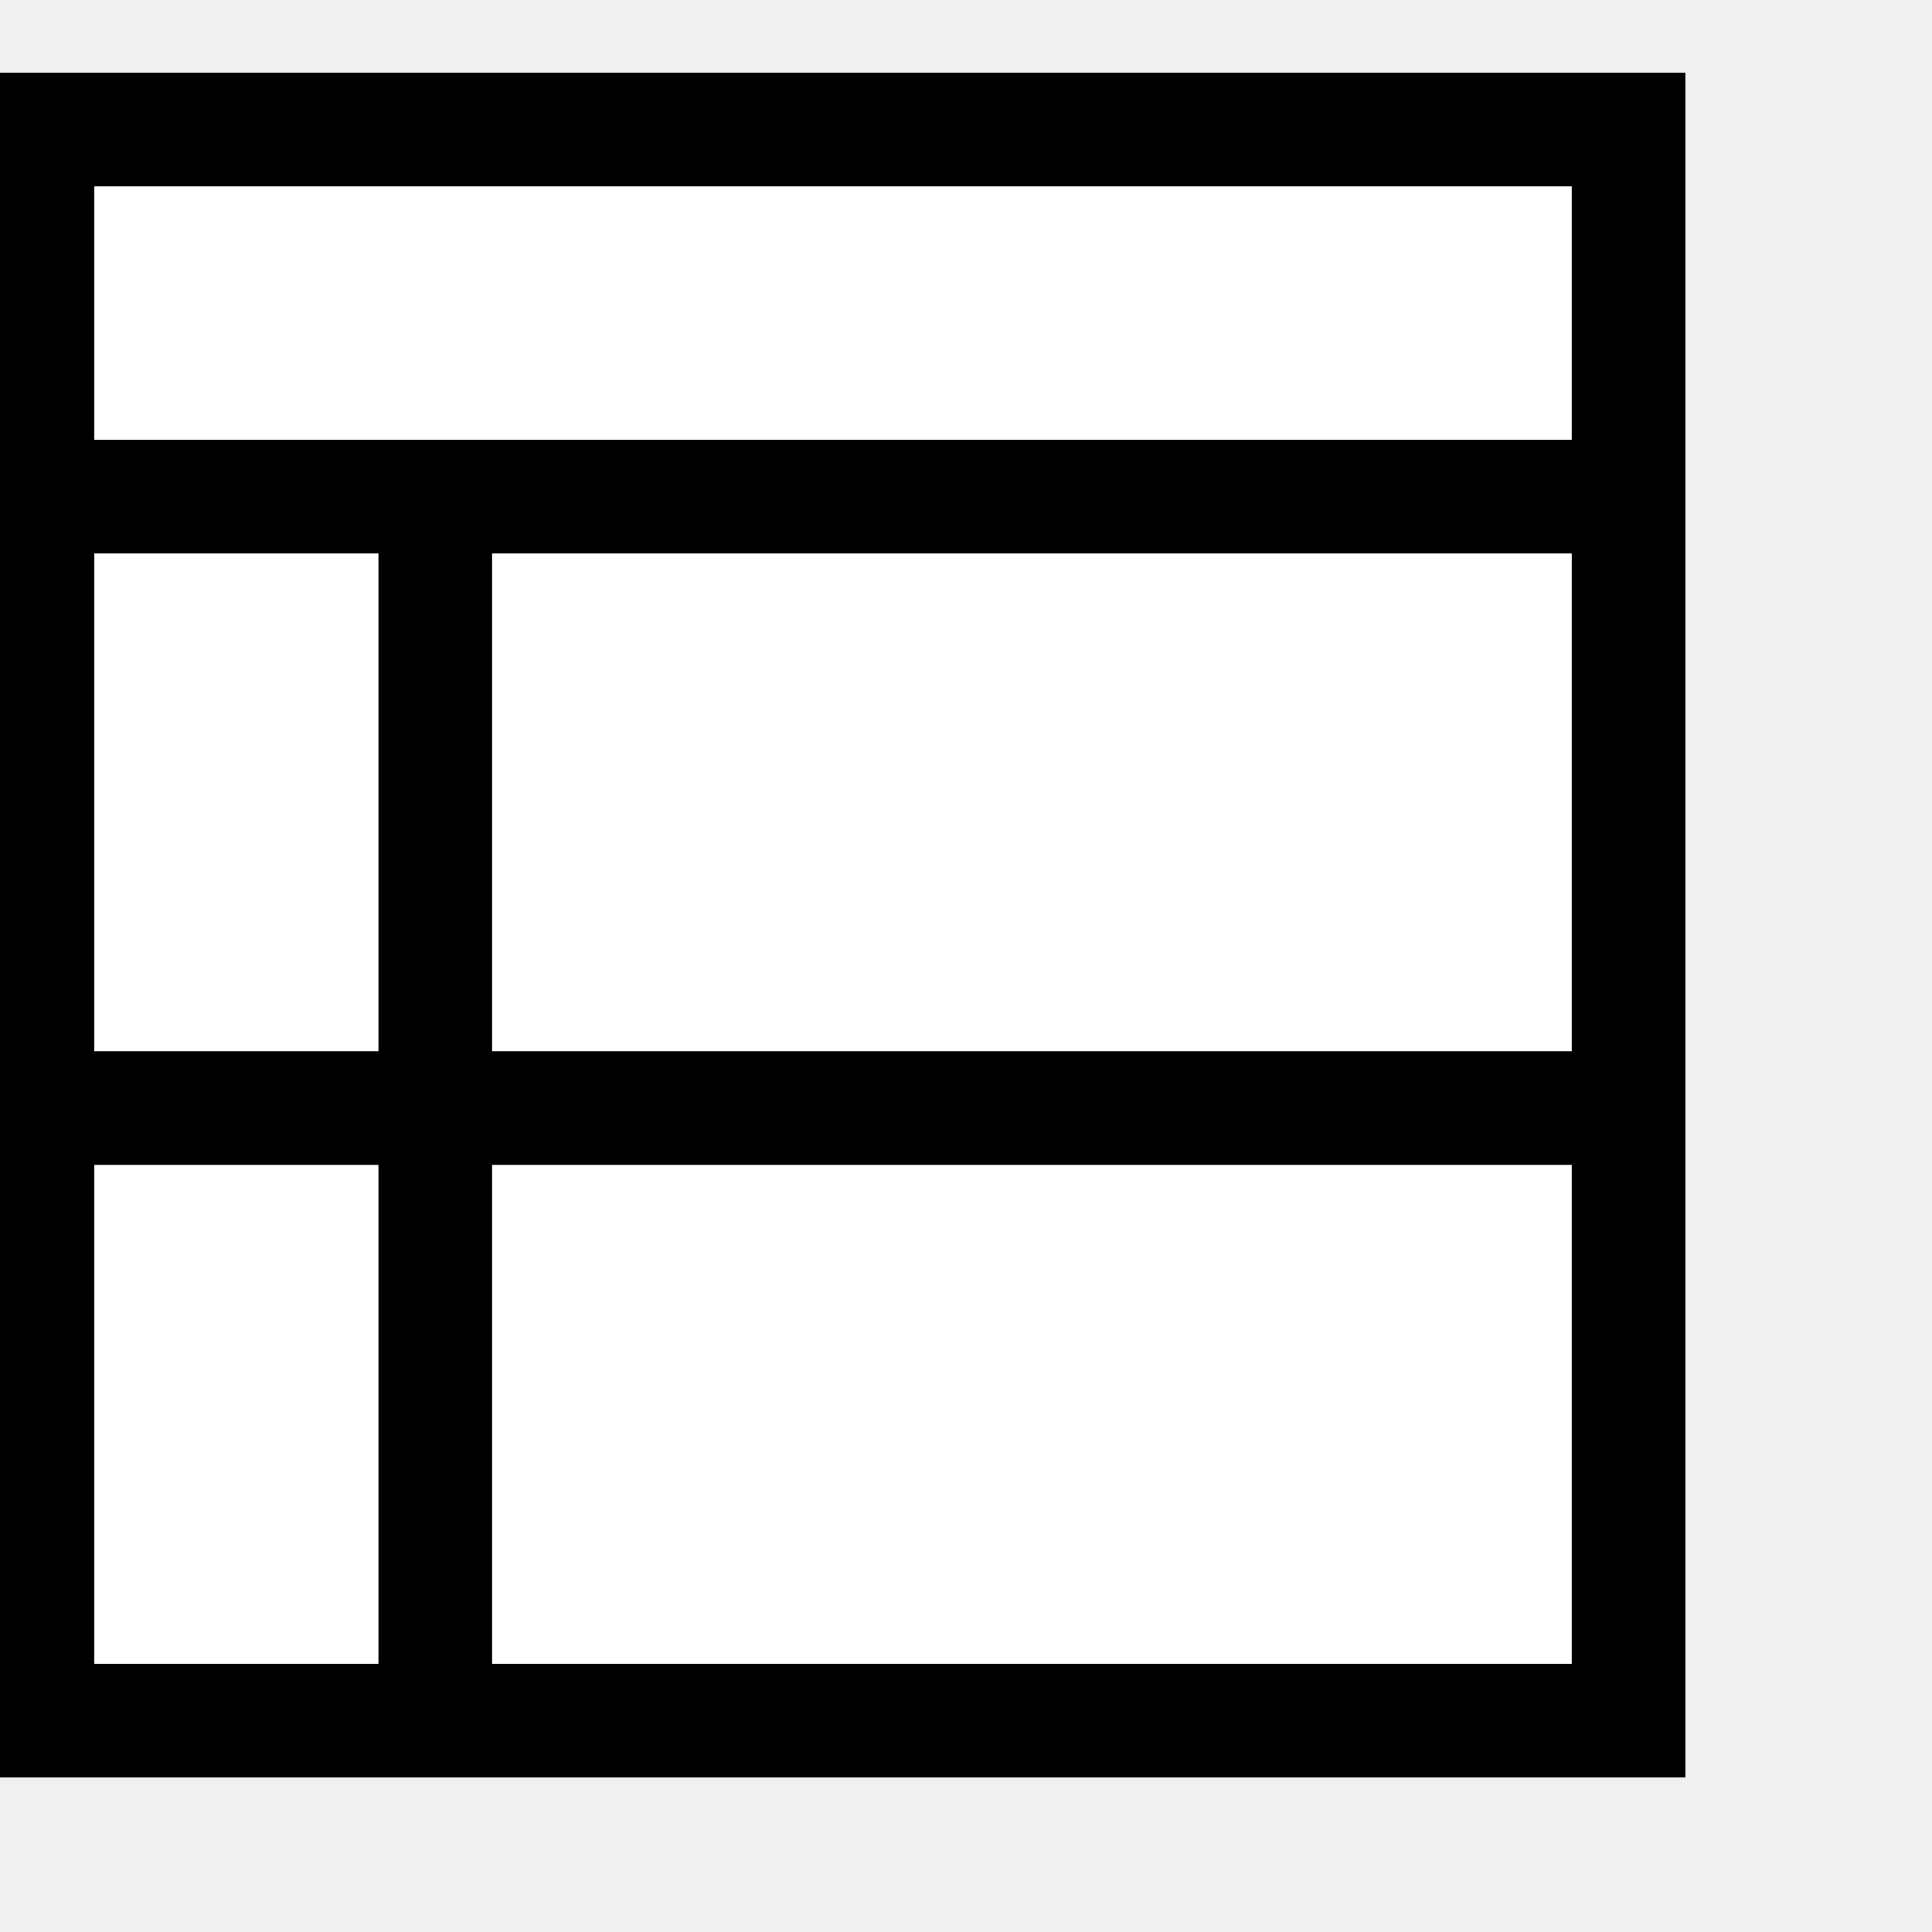
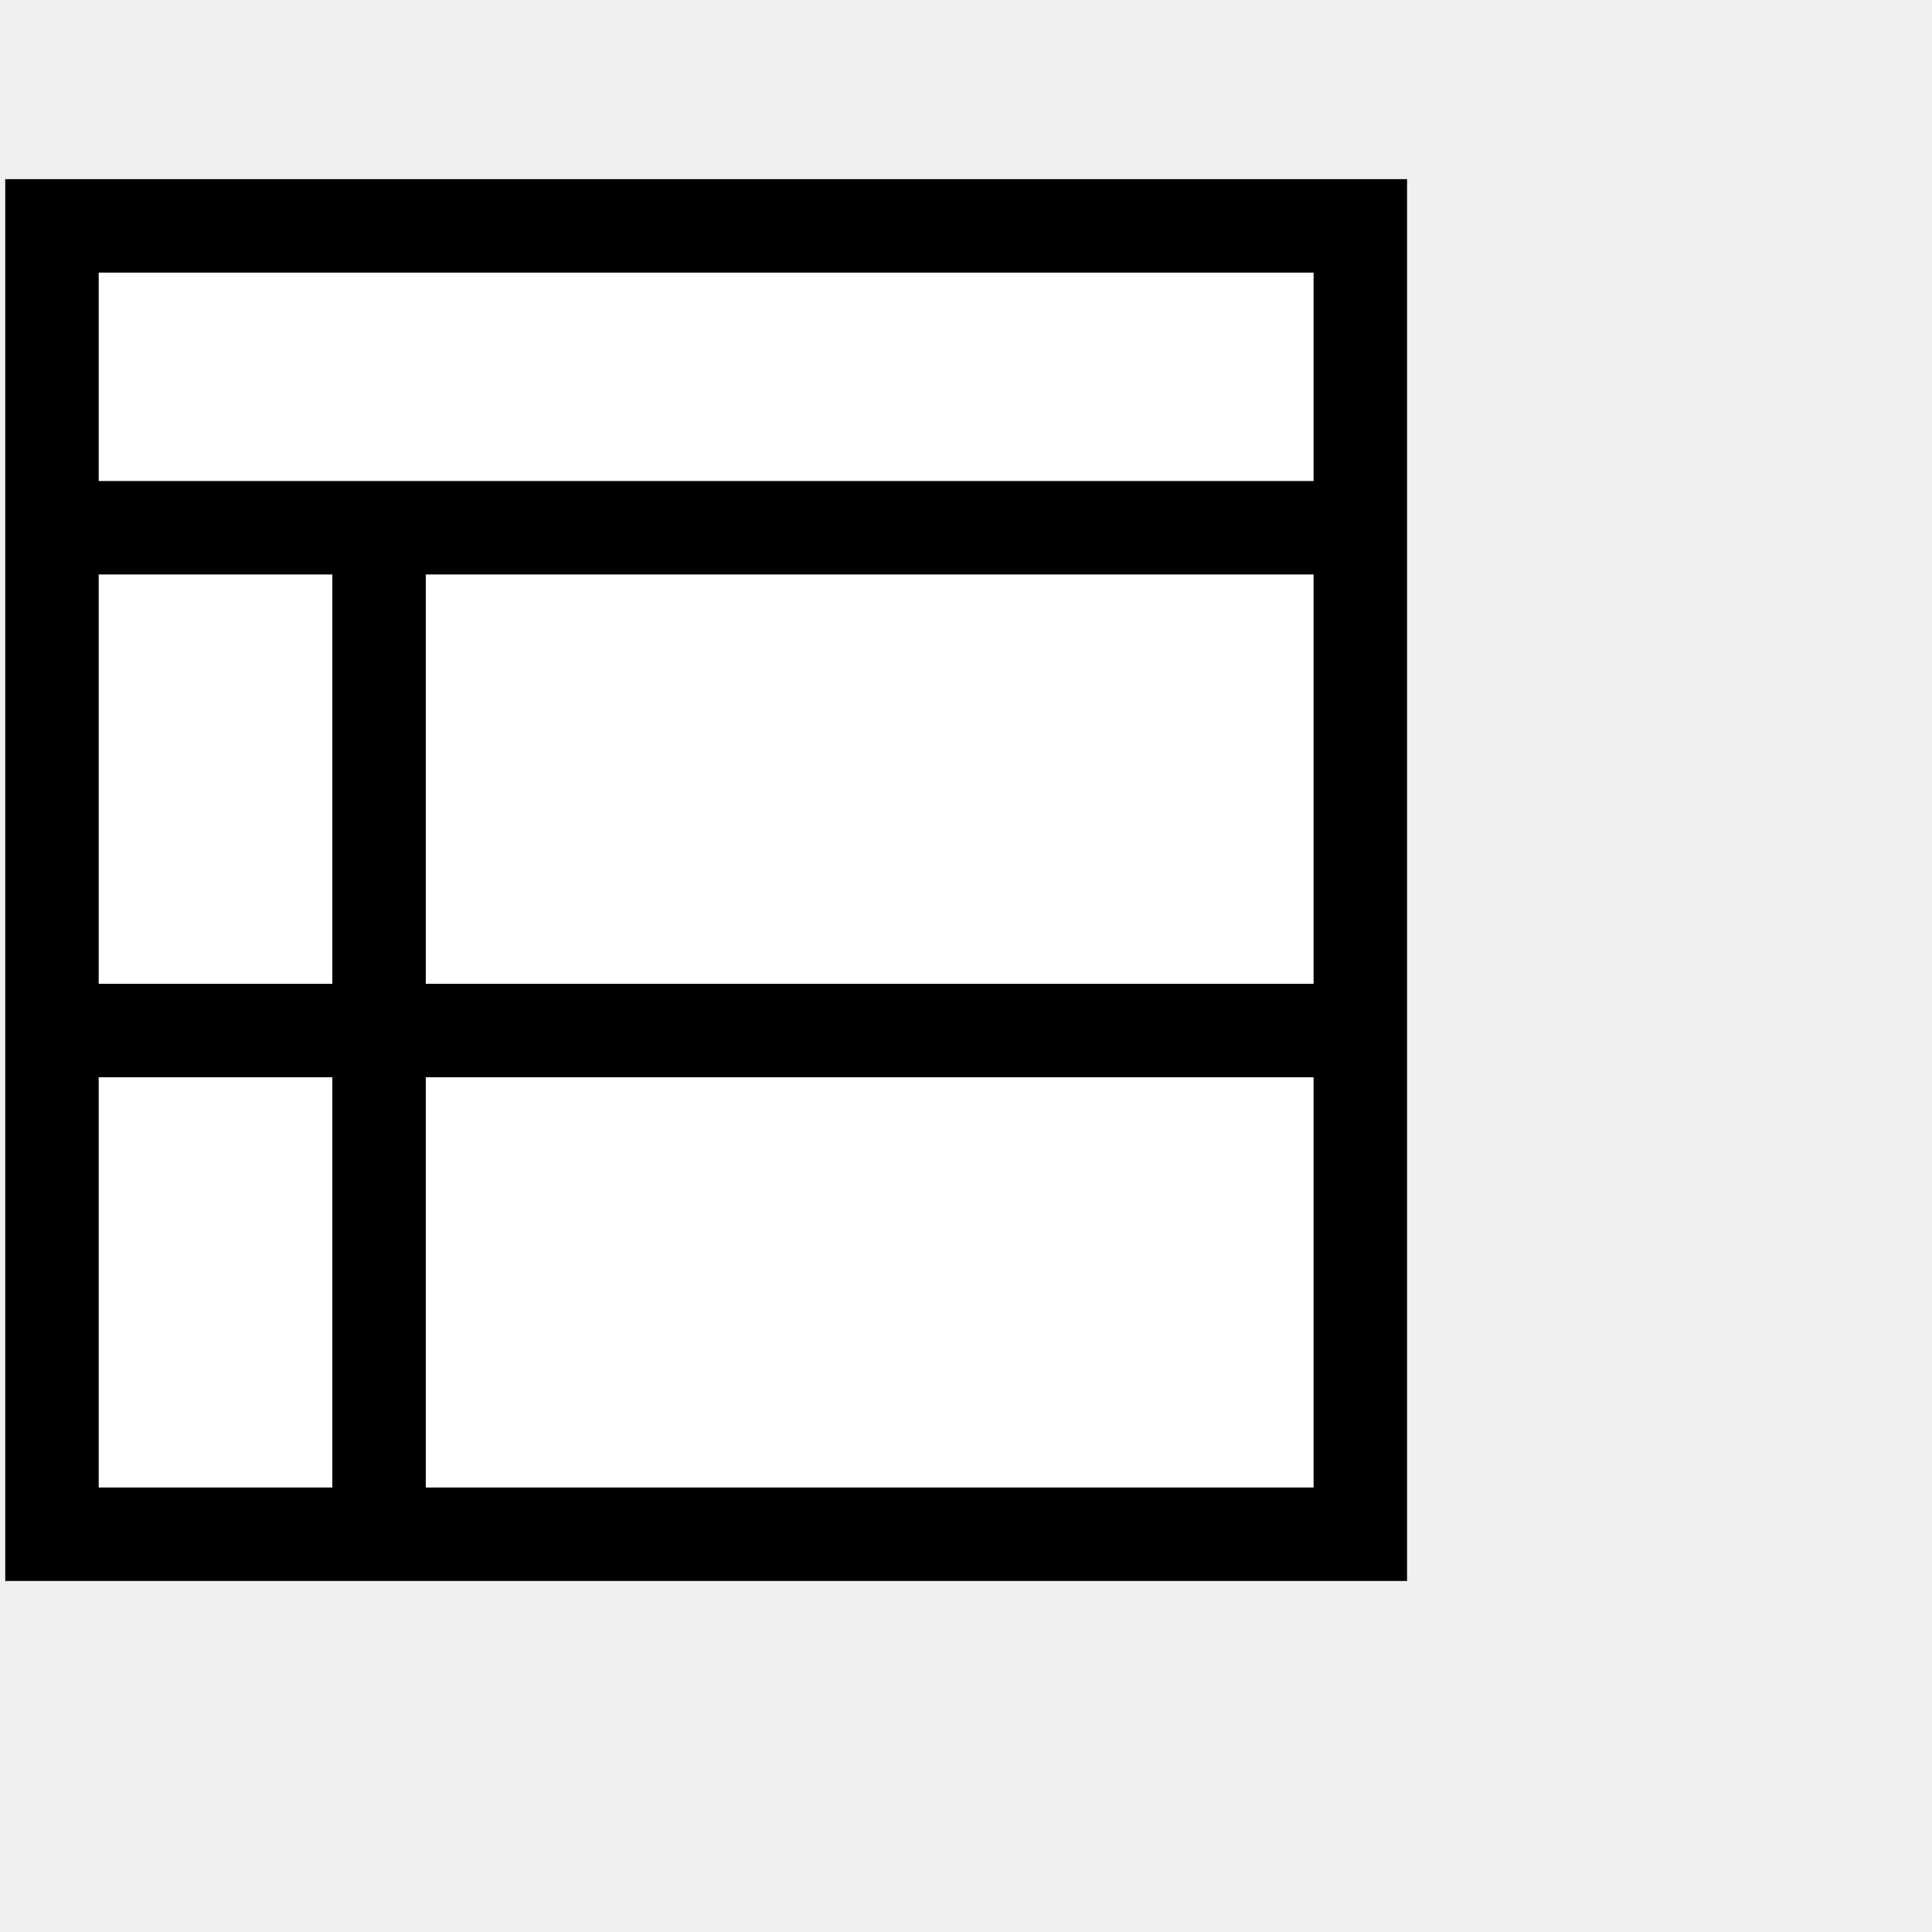
- <svg xmlns="http://www.w3.org/2000/svg" width="17px" height="17px" version="1.1">
-   <defs />
-   <g transform="translate(0.5,0.5)">
-     <rect x="-0.17" y="0.64" width="14" height="14" fill="#ffffff" stroke="#000000" pointer-events="none" />
-     <path d="M -0.17 3.87 L 13.83 3.87 M -0.03 9.25 L 13.75 9.25 M 3.33 3.87 L 3.33 14.64" fill="none" stroke="#000000" stroke-miterlimit="10" pointer-events="none" />
+ <svg xmlns="http://www.w3.org/2000/svg" width="17px" height="17px" version="1.1" id="svg3144">
+   <defs id="defs3146" />
+   <g transform="matrix(0.8223164,0,0,0.8223164,0.5970537,1.461316)" id="g3148">
+     <rect x="-0.17" y="0.64" width="14" height="14" pointer-events="none" id="rect3150" style="fill:#ffffff;stroke:#000000" />
+     <path d="m -0.17,3.87 14,0 m -13.86,5.38 13.78,0 M 3.33,3.87 l 0,10.77" stroke-miterlimit="10" pointer-events="none" id="path3152" style="fill:none;stroke:#000000;stroke-miterlimit:10" />
  </g>
</svg>
